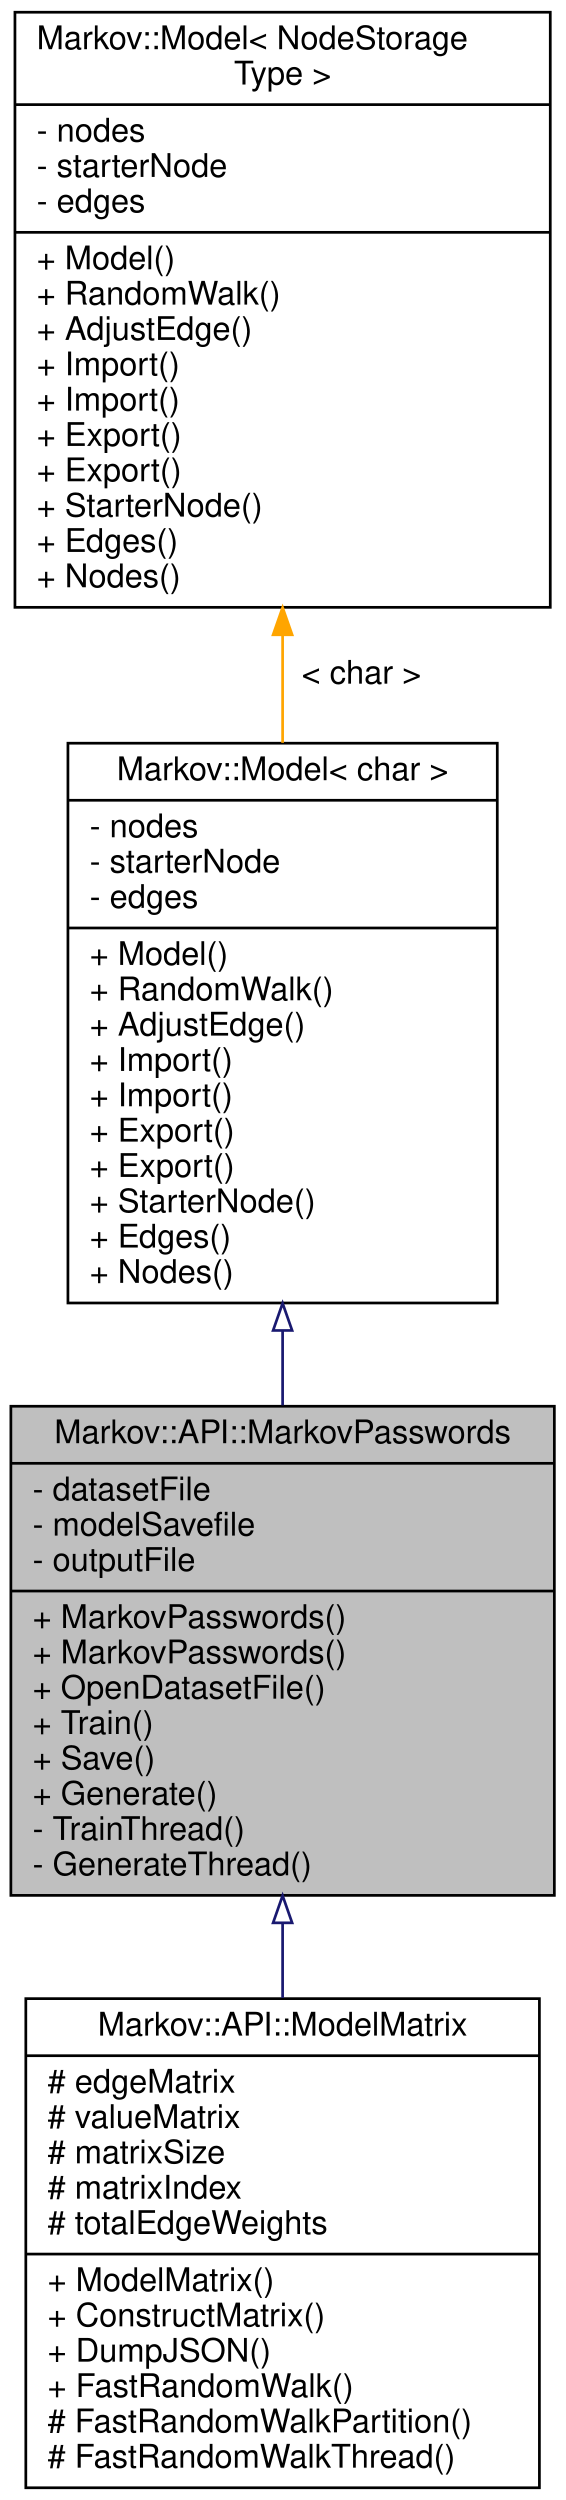
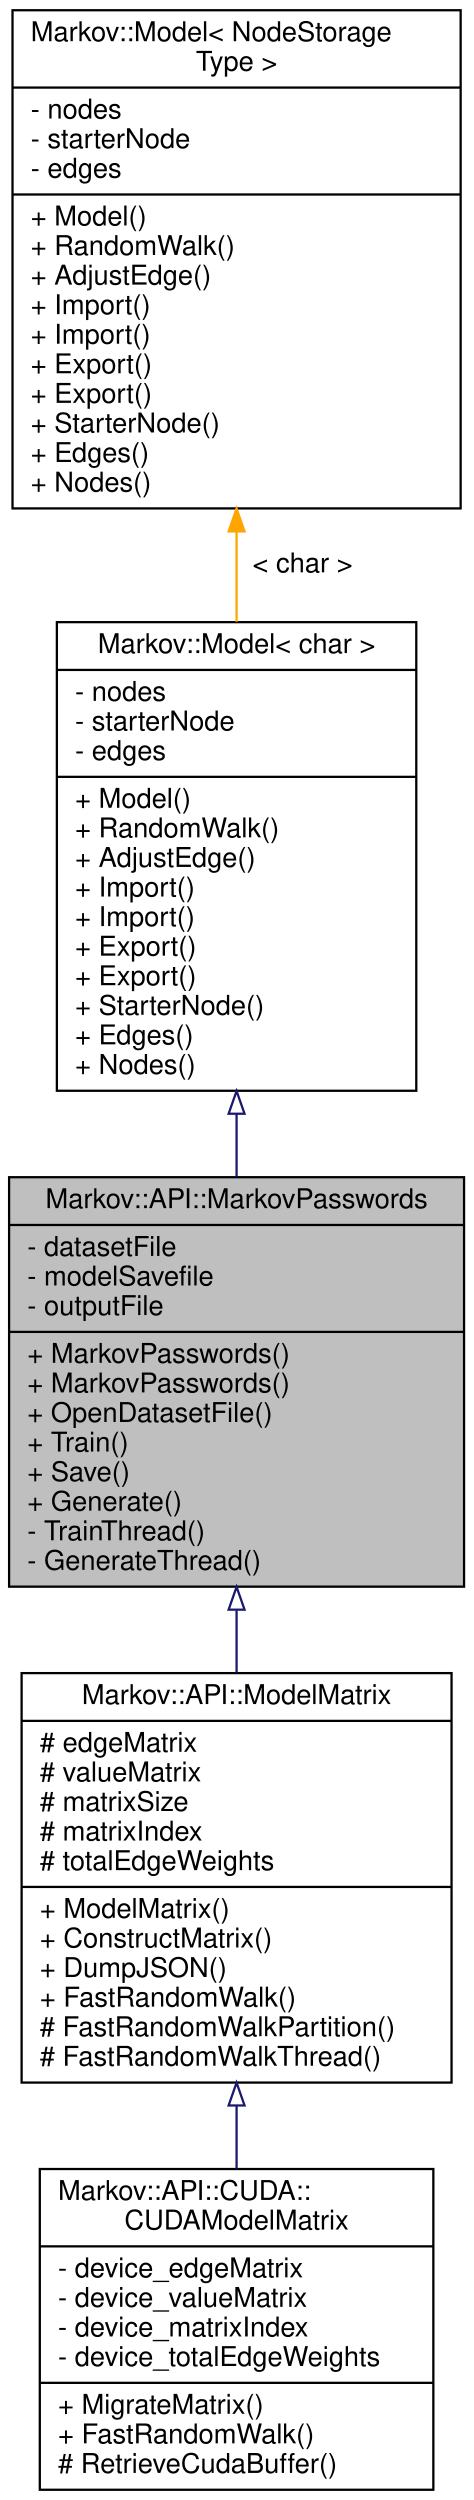
- <svg xmlns="http://www.w3.org/2000/svg" xmlns:xlink="http://www.w3.org/1999/xlink" width="208pt" height="920pt" viewBox="0.00 0.00 208.00 920.00">
-   <g id="graph0" class="graph" transform="scale(1 1) rotate(0) translate(4 916)">
+ <svg xmlns="http://www.w3.org/2000/svg" xmlns:xlink="http://www.w3.org/1999/xlink" width="208pt" height="1099pt" viewBox="0.00 0.00 208.00 1099.00">
+   <g id="graph0" class="graph" transform="scale(1 1) rotate(0) translate(4 1095)">
    <g id="node1" class="node">
      <g id="a_node1">
        <a xlink:title="Markov::Model with char represented nodes.">
-           <polygon fill="#bfbfbf" stroke="black" points="0,-218.5 0,-398.5 200,-398.5 200,-218.5 0,-218.5" />
-           <text text-anchor="middle" x="100" y="-384.9" font-family="Helvetica,sans-Serif" font-size="12.00">Markov::API::MarkovPasswords</text>
-           <polyline fill="none" stroke="black" points="0,-377.5 200,-377.5 " />
-           <text text-anchor="start" x="8" y="-363.9" font-family="Helvetica,sans-Serif" font-size="12.00">- datasetFile</text>
-           <text text-anchor="start" x="8" y="-350.9" font-family="Helvetica,sans-Serif" font-size="12.00">- modelSavefile</text>
-           <text text-anchor="start" x="8" y="-337.9" font-family="Helvetica,sans-Serif" font-size="12.00">- outputFile</text>
-           <polyline fill="none" stroke="black" points="0,-330.5 200,-330.5 " />
-           <text text-anchor="start" x="8" y="-316.9" font-family="Helvetica,sans-Serif" font-size="12.00">+ MarkovPasswords()</text>
-           <text text-anchor="start" x="8" y="-303.9" font-family="Helvetica,sans-Serif" font-size="12.00">+ MarkovPasswords()</text>
-           <text text-anchor="start" x="8" y="-290.9" font-family="Helvetica,sans-Serif" font-size="12.00">+ OpenDatasetFile()</text>
-           <text text-anchor="start" x="8" y="-277.9" font-family="Helvetica,sans-Serif" font-size="12.00">+ Train()</text>
-           <text text-anchor="start" x="8" y="-264.9" font-family="Helvetica,sans-Serif" font-size="12.00">+ Save()</text>
-           <text text-anchor="start" x="8" y="-251.9" font-family="Helvetica,sans-Serif" font-size="12.00">+ Generate()</text>
-           <text text-anchor="start" x="8" y="-238.9" font-family="Helvetica,sans-Serif" font-size="12.00">- TrainThread()</text>
-           <text text-anchor="start" x="8" y="-225.9" font-family="Helvetica,sans-Serif" font-size="12.00">- GenerateThread()</text>
+           <polygon fill="#bfbfbf" stroke="black" points="0,-397.5 0,-577.5 200,-577.5 200,-397.5 0,-397.5" />
+           <text text-anchor="middle" x="100" y="-563.9" font-family="Helvetica,sans-Serif" font-size="12.00">Markov::API::MarkovPasswords</text>
+           <polyline fill="none" stroke="black" points="0,-556.5 200,-556.5 " />
+           <text text-anchor="start" x="8" y="-542.9" font-family="Helvetica,sans-Serif" font-size="12.00">- datasetFile</text>
+           <text text-anchor="start" x="8" y="-529.9" font-family="Helvetica,sans-Serif" font-size="12.00">- modelSavefile</text>
+           <text text-anchor="start" x="8" y="-516.9" font-family="Helvetica,sans-Serif" font-size="12.00">- outputFile</text>
+           <polyline fill="none" stroke="black" points="0,-509.5 200,-509.5 " />
+           <text text-anchor="start" x="8" y="-495.9" font-family="Helvetica,sans-Serif" font-size="12.00">+ MarkovPasswords()</text>
+           <text text-anchor="start" x="8" y="-482.9" font-family="Helvetica,sans-Serif" font-size="12.00">+ MarkovPasswords()</text>
+           <text text-anchor="start" x="8" y="-469.9" font-family="Helvetica,sans-Serif" font-size="12.00">+ OpenDatasetFile()</text>
+           <text text-anchor="start" x="8" y="-456.9" font-family="Helvetica,sans-Serif" font-size="12.00">+ Train()</text>
+           <text text-anchor="start" x="8" y="-443.9" font-family="Helvetica,sans-Serif" font-size="12.00">+ Save()</text>
+           <text text-anchor="start" x="8" y="-430.9" font-family="Helvetica,sans-Serif" font-size="12.00">+ Generate()</text>
+           <text text-anchor="start" x="8" y="-417.9" font-family="Helvetica,sans-Serif" font-size="12.00">- TrainThread()</text>
+           <text text-anchor="start" x="8" y="-404.9" font-family="Helvetica,sans-Serif" font-size="12.00">- GenerateThread()</text>
        </a>
      </g>
    </g>
    <g id="node4" class="node">
      <g id="a_node4">
        <a xlink:href="class_markov_1_1_a_p_i_1_1_model_matrix.html" target="_top" xlink:title="Class to flatten and reduce Markov::Model to a Matrix.">
-           <polygon fill="none" stroke="black" points="5.5,-0.5 5.5,-180.5 194.5,-180.5 194.5,-0.5 5.5,-0.5" />
-           <text text-anchor="middle" x="100" y="-166.9" font-family="Helvetica,sans-Serif" font-size="12.00">Markov::API::ModelMatrix</text>
-           <polyline fill="none" stroke="black" points="5.5,-159.5 194.5,-159.5 " />
-           <text text-anchor="start" x="13.5" y="-145.9" font-family="Helvetica,sans-Serif" font-size="12.00"># edgeMatrix</text>
-           <text text-anchor="start" x="13.5" y="-132.9" font-family="Helvetica,sans-Serif" font-size="12.00"># valueMatrix</text>
-           <text text-anchor="start" x="13.5" y="-119.9" font-family="Helvetica,sans-Serif" font-size="12.00"># matrixSize</text>
-           <text text-anchor="start" x="13.5" y="-106.9" font-family="Helvetica,sans-Serif" font-size="12.00"># matrixIndex</text>
-           <text text-anchor="start" x="13.5" y="-93.9" font-family="Helvetica,sans-Serif" font-size="12.00"># totalEdgeWeights</text>
-           <polyline fill="none" stroke="black" points="5.5,-86.5 194.5,-86.5 " />
-           <text text-anchor="start" x="13.5" y="-72.9" font-family="Helvetica,sans-Serif" font-size="12.00">+ ModelMatrix()</text>
-           <text text-anchor="start" x="13.5" y="-59.9" font-family="Helvetica,sans-Serif" font-size="12.00">+ ConstructMatrix()</text>
-           <text text-anchor="start" x="13.5" y="-46.9" font-family="Helvetica,sans-Serif" font-size="12.00">+ DumpJSON()</text>
-           <text text-anchor="start" x="13.5" y="-33.9" font-family="Helvetica,sans-Serif" font-size="12.00">+ FastRandomWalk()</text>
-           <text text-anchor="start" x="13.5" y="-20.9" font-family="Helvetica,sans-Serif" font-size="12.00"># FastRandomWalkPartition()</text>
-           <text text-anchor="start" x="13.5" y="-7.9" font-family="Helvetica,sans-Serif" font-size="12.00"># FastRandomWalkThread()</text>
+           <polygon fill="none" stroke="black" points="5.5,-179.5 5.5,-359.5 194.5,-359.5 194.5,-179.5 5.5,-179.5" />
+           <text text-anchor="middle" x="100" y="-345.9" font-family="Helvetica,sans-Serif" font-size="12.00">Markov::API::ModelMatrix</text>
+           <polyline fill="none" stroke="black" points="5.5,-338.5 194.5,-338.5 " />
+           <text text-anchor="start" x="13.5" y="-324.9" font-family="Helvetica,sans-Serif" font-size="12.00"># edgeMatrix</text>
+           <text text-anchor="start" x="13.5" y="-311.9" font-family="Helvetica,sans-Serif" font-size="12.00"># valueMatrix</text>
+           <text text-anchor="start" x="13.5" y="-298.9" font-family="Helvetica,sans-Serif" font-size="12.00"># matrixSize</text>
+           <text text-anchor="start" x="13.5" y="-285.9" font-family="Helvetica,sans-Serif" font-size="12.00"># matrixIndex</text>
+           <text text-anchor="start" x="13.5" y="-272.9" font-family="Helvetica,sans-Serif" font-size="12.00"># totalEdgeWeights</text>
+           <polyline fill="none" stroke="black" points="5.5,-265.5 194.5,-265.5 " />
+           <text text-anchor="start" x="13.5" y="-251.9" font-family="Helvetica,sans-Serif" font-size="12.00">+ ModelMatrix()</text>
+           <text text-anchor="start" x="13.5" y="-238.9" font-family="Helvetica,sans-Serif" font-size="12.00">+ ConstructMatrix()</text>
+           <text text-anchor="start" x="13.5" y="-225.9" font-family="Helvetica,sans-Serif" font-size="12.00">+ DumpJSON()</text>
+           <text text-anchor="start" x="13.5" y="-212.9" font-family="Helvetica,sans-Serif" font-size="12.00">+ FastRandomWalk()</text>
+           <text text-anchor="start" x="13.5" y="-199.9" font-family="Helvetica,sans-Serif" font-size="12.00"># FastRandomWalkPartition()</text>
+           <text text-anchor="start" x="13.5" y="-186.9" font-family="Helvetica,sans-Serif" font-size="12.00"># FastRandomWalkThread()</text>
        </a>
      </g>
    </g>
    <g id="edge3" class="edge">
-       <path fill="none" stroke="midnightblue" d="M100,-208.13C100,-199 100,-189.78 100,-180.75" />
-       <polygon fill="none" stroke="midnightblue" points="96.5,-208.4 100,-218.4 103.5,-208.4 96.5,-208.4" />
+       <path fill="none" stroke="midnightblue" d="M100,-387.13C100,-378 100,-368.78 100,-359.75" />
+       <polygon fill="none" stroke="midnightblue" points="96.5,-387.4 100,-397.4 103.5,-387.4 96.5,-387.4" />
    </g>
    <g id="node2" class="node">
      <g id="a_node2">
        <a xlink:href="class_markov_1_1_model.html" target="_top" xlink:title=" ">
-           <polygon fill="none" stroke="black" points="21,-436.5 21,-642.5 179,-642.5 179,-436.5 21,-436.5" />
-           <text text-anchor="middle" x="100" y="-628.9" font-family="Helvetica,sans-Serif" font-size="12.00">Markov::Model&lt; char &gt;</text>
-           <polyline fill="none" stroke="black" points="21,-621.5 179,-621.5 " />
-           <text text-anchor="start" x="29" y="-607.9" font-family="Helvetica,sans-Serif" font-size="12.00">- nodes</text>
-           <text text-anchor="start" x="29" y="-594.9" font-family="Helvetica,sans-Serif" font-size="12.00">- starterNode</text>
-           <text text-anchor="start" x="29" y="-581.9" font-family="Helvetica,sans-Serif" font-size="12.00">- edges</text>
-           <polyline fill="none" stroke="black" points="21,-574.5 179,-574.5 " />
-           <text text-anchor="start" x="29" y="-560.9" font-family="Helvetica,sans-Serif" font-size="12.00">+ Model()</text>
-           <text text-anchor="start" x="29" y="-547.9" font-family="Helvetica,sans-Serif" font-size="12.00">+ RandomWalk()</text>
-           <text text-anchor="start" x="29" y="-534.9" font-family="Helvetica,sans-Serif" font-size="12.00">+ AdjustEdge()</text>
-           <text text-anchor="start" x="29" y="-521.9" font-family="Helvetica,sans-Serif" font-size="12.00">+ Import()</text>
-           <text text-anchor="start" x="29" y="-508.9" font-family="Helvetica,sans-Serif" font-size="12.00">+ Import()</text>
-           <text text-anchor="start" x="29" y="-495.9" font-family="Helvetica,sans-Serif" font-size="12.00">+ Export()</text>
-           <text text-anchor="start" x="29" y="-482.9" font-family="Helvetica,sans-Serif" font-size="12.00">+ Export()</text>
-           <text text-anchor="start" x="29" y="-469.9" font-family="Helvetica,sans-Serif" font-size="12.00">+ StarterNode()</text>
-           <text text-anchor="start" x="29" y="-456.9" font-family="Helvetica,sans-Serif" font-size="12.00">+ Edges()</text>
-           <text text-anchor="start" x="29" y="-443.9" font-family="Helvetica,sans-Serif" font-size="12.00">+ Nodes()</text>
+           <polygon fill="none" stroke="black" points="21,-615.5 21,-821.5 179,-821.5 179,-615.5 21,-615.5" />
+           <text text-anchor="middle" x="100" y="-807.9" font-family="Helvetica,sans-Serif" font-size="12.00">Markov::Model&lt; char &gt;</text>
+           <polyline fill="none" stroke="black" points="21,-800.5 179,-800.5 " />
+           <text text-anchor="start" x="29" y="-786.9" font-family="Helvetica,sans-Serif" font-size="12.00">- nodes</text>
+           <text text-anchor="start" x="29" y="-773.9" font-family="Helvetica,sans-Serif" font-size="12.00">- starterNode</text>
+           <text text-anchor="start" x="29" y="-760.9" font-family="Helvetica,sans-Serif" font-size="12.00">- edges</text>
+           <polyline fill="none" stroke="black" points="21,-753.5 179,-753.5 " />
+           <text text-anchor="start" x="29" y="-739.9" font-family="Helvetica,sans-Serif" font-size="12.00">+ Model()</text>
+           <text text-anchor="start" x="29" y="-726.9" font-family="Helvetica,sans-Serif" font-size="12.00">+ RandomWalk()</text>
+           <text text-anchor="start" x="29" y="-713.9" font-family="Helvetica,sans-Serif" font-size="12.00">+ AdjustEdge()</text>
+           <text text-anchor="start" x="29" y="-700.9" font-family="Helvetica,sans-Serif" font-size="12.00">+ Import()</text>
+           <text text-anchor="start" x="29" y="-687.9" font-family="Helvetica,sans-Serif" font-size="12.00">+ Import()</text>
+           <text text-anchor="start" x="29" y="-674.9" font-family="Helvetica,sans-Serif" font-size="12.00">+ Export()</text>
+           <text text-anchor="start" x="29" y="-661.9" font-family="Helvetica,sans-Serif" font-size="12.00">+ Export()</text>
+           <text text-anchor="start" x="29" y="-648.9" font-family="Helvetica,sans-Serif" font-size="12.00">+ StarterNode()</text>
+           <text text-anchor="start" x="29" y="-635.9" font-family="Helvetica,sans-Serif" font-size="12.00">+ Edges()</text>
+           <text text-anchor="start" x="29" y="-622.9" font-family="Helvetica,sans-Serif" font-size="12.00">+ Nodes()</text>
        </a>
      </g>
    </g>
    <g id="edge1" class="edge">
-       <path fill="none" stroke="midnightblue" d="M100,-426.38C100,-417.14 100,-407.87 100,-398.83" />
-       <polygon fill="none" stroke="midnightblue" points="96.5,-426.39 100,-436.39 103.5,-426.39 96.5,-426.39" />
+       <path fill="none" stroke="midnightblue" d="M100,-605.38C100,-596.14 100,-586.87 100,-577.83" />
+       <polygon fill="none" stroke="midnightblue" points="96.5,-605.39 100,-615.39 103.5,-605.39 96.5,-605.39" />
    </g>
    <g id="node3" class="node">
      <g id="a_node3">
        <a xlink:href="class_markov_1_1_model.html" target="_top" xlink:title="class for the final Markov Model, constructed from nodes and edges.">
-           <polygon fill="none" stroke="black" points="1.5,-692.5 1.5,-911.5 198.5,-911.5 198.5,-692.5 1.5,-692.5" />
-           <text text-anchor="start" x="9.5" y="-897.9" font-family="Helvetica,sans-Serif" font-size="12.00">Markov::Model&lt; NodeStorage</text>
-           <text text-anchor="middle" x="100" y="-884.9" font-family="Helvetica,sans-Serif" font-size="12.00">Type &gt;</text>
-           <polyline fill="none" stroke="black" points="1.5,-877.5 198.5,-877.5 " />
-           <text text-anchor="start" x="9.5" y="-863.9" font-family="Helvetica,sans-Serif" font-size="12.00">- nodes</text>
-           <text text-anchor="start" x="9.5" y="-850.9" font-family="Helvetica,sans-Serif" font-size="12.00">- starterNode</text>
-           <text text-anchor="start" x="9.5" y="-837.9" font-family="Helvetica,sans-Serif" font-size="12.00">- edges</text>
-           <polyline fill="none" stroke="black" points="1.5,-830.5 198.5,-830.5 " />
-           <text text-anchor="start" x="9.5" y="-816.9" font-family="Helvetica,sans-Serif" font-size="12.00">+ Model()</text>
-           <text text-anchor="start" x="9.5" y="-803.9" font-family="Helvetica,sans-Serif" font-size="12.00">+ RandomWalk()</text>
-           <text text-anchor="start" x="9.5" y="-790.9" font-family="Helvetica,sans-Serif" font-size="12.00">+ AdjustEdge()</text>
-           <text text-anchor="start" x="9.5" y="-777.9" font-family="Helvetica,sans-Serif" font-size="12.00">+ Import()</text>
-           <text text-anchor="start" x="9.5" y="-764.9" font-family="Helvetica,sans-Serif" font-size="12.00">+ Import()</text>
-           <text text-anchor="start" x="9.5" y="-751.9" font-family="Helvetica,sans-Serif" font-size="12.00">+ Export()</text>
-           <text text-anchor="start" x="9.5" y="-738.9" font-family="Helvetica,sans-Serif" font-size="12.00">+ Export()</text>
-           <text text-anchor="start" x="9.5" y="-725.9" font-family="Helvetica,sans-Serif" font-size="12.00">+ StarterNode()</text>
-           <text text-anchor="start" x="9.5" y="-712.9" font-family="Helvetica,sans-Serif" font-size="12.00">+ Edges()</text>
-           <text text-anchor="start" x="9.5" y="-699.9" font-family="Helvetica,sans-Serif" font-size="12.00">+ Nodes()</text>
+           <polygon fill="none" stroke="black" points="1.5,-871.5 1.5,-1090.5 198.5,-1090.5 198.5,-871.5 1.5,-871.5" />
+           <text text-anchor="start" x="9.5" y="-1076.9" font-family="Helvetica,sans-Serif" font-size="12.00">Markov::Model&lt; NodeStorage</text>
+           <text text-anchor="middle" x="100" y="-1063.9" font-family="Helvetica,sans-Serif" font-size="12.00">Type &gt;</text>
+           <polyline fill="none" stroke="black" points="1.5,-1056.5 198.5,-1056.5 " />
+           <text text-anchor="start" x="9.5" y="-1042.9" font-family="Helvetica,sans-Serif" font-size="12.00">- nodes</text>
+           <text text-anchor="start" x="9.5" y="-1029.9" font-family="Helvetica,sans-Serif" font-size="12.00">- starterNode</text>
+           <text text-anchor="start" x="9.5" y="-1016.9" font-family="Helvetica,sans-Serif" font-size="12.00">- edges</text>
+           <polyline fill="none" stroke="black" points="1.5,-1009.5 198.5,-1009.5 " />
+           <text text-anchor="start" x="9.5" y="-995.9" font-family="Helvetica,sans-Serif" font-size="12.00">+ Model()</text>
+           <text text-anchor="start" x="9.5" y="-982.9" font-family="Helvetica,sans-Serif" font-size="12.00">+ RandomWalk()</text>
+           <text text-anchor="start" x="9.5" y="-969.9" font-family="Helvetica,sans-Serif" font-size="12.00">+ AdjustEdge()</text>
+           <text text-anchor="start" x="9.5" y="-956.9" font-family="Helvetica,sans-Serif" font-size="12.00">+ Import()</text>
+           <text text-anchor="start" x="9.5" y="-943.9" font-family="Helvetica,sans-Serif" font-size="12.00">+ Import()</text>
+           <text text-anchor="start" x="9.5" y="-930.9" font-family="Helvetica,sans-Serif" font-size="12.00">+ Export()</text>
+           <text text-anchor="start" x="9.5" y="-917.9" font-family="Helvetica,sans-Serif" font-size="12.00">+ Export()</text>
+           <text text-anchor="start" x="9.5" y="-904.9" font-family="Helvetica,sans-Serif" font-size="12.00">+ StarterNode()</text>
+           <text text-anchor="start" x="9.5" y="-891.9" font-family="Helvetica,sans-Serif" font-size="12.00">+ Edges()</text>
+           <text text-anchor="start" x="9.5" y="-878.9" font-family="Helvetica,sans-Serif" font-size="12.00">+ Nodes()</text>
        </a>
      </g>
    </g>
    <g id="edge2" class="edge">
-       <path fill="none" stroke="orange" d="M100,-682.32C100,-669.08 100,-655.67 100,-642.66" />
-       <polygon fill="orange" stroke="orange" points="96.5,-682.41 100,-692.41 103.5,-682.41 96.5,-682.41" />
-       <text text-anchor="middle" x="129" y="-664.4" font-family="Helvetica,sans-Serif" font-size="12.00"> &lt; char &gt;</text>
+       <path fill="none" stroke="orange" d="M100,-861.32C100,-848.08 100,-834.67 100,-821.66" />
+       <polygon fill="orange" stroke="orange" points="96.5,-861.41 100,-871.41 103.5,-861.41 96.5,-861.41" />
+       <text text-anchor="middle" x="129" y="-843.4" font-family="Helvetica,sans-Serif" font-size="12.00"> &lt; char &gt;</text>
+     </g>
+     <g id="node5" class="node">
+       <g id="a_node5">
+         <a xlink:href="class_markov_1_1_a_p_i_1_1_c_u_d_a_1_1_c_u_d_a_model_matrix.html" target="_top" xlink:title="Extension of Markov::API::ModelMatrix which is modified to run on GPU devices.">
+           <polygon fill="none" stroke="black" points="13.5,-0.5 13.5,-141.5 186.5,-141.5 186.5,-0.5 13.5,-0.5" />
+           <text text-anchor="start" x="21.5" y="-127.9" font-family="Helvetica,sans-Serif" font-size="12.00">Markov::API::CUDA::</text>
+           <text text-anchor="middle" x="100" y="-114.9" font-family="Helvetica,sans-Serif" font-size="12.00">CUDAModelMatrix</text>
+           <polyline fill="none" stroke="black" points="13.5,-107.5 186.5,-107.5 " />
+           <text text-anchor="start" x="21.5" y="-93.9" font-family="Helvetica,sans-Serif" font-size="12.00">- device_edgeMatrix</text>
+           <text text-anchor="start" x="21.5" y="-80.9" font-family="Helvetica,sans-Serif" font-size="12.00">- device_valueMatrix</text>
+           <text text-anchor="start" x="21.5" y="-67.9" font-family="Helvetica,sans-Serif" font-size="12.00">- device_matrixIndex</text>
+           <text text-anchor="start" x="21.5" y="-54.9" font-family="Helvetica,sans-Serif" font-size="12.00">- device_totalEdgeWeights</text>
+           <polyline fill="none" stroke="black" points="13.5,-47.5 186.5,-47.5 " />
+           <text text-anchor="start" x="21.5" y="-33.9" font-family="Helvetica,sans-Serif" font-size="12.00">+ MigrateMatrix()</text>
+           <text text-anchor="start" x="21.5" y="-20.9" font-family="Helvetica,sans-Serif" font-size="12.00">+ FastRandomWalk()</text>
+           <text text-anchor="start" x="21.5" y="-7.9" font-family="Helvetica,sans-Serif" font-size="12.00"># RetrieveCudaBuffer()</text>
+         </a>
+       </g>
+     </g>
+     <g id="edge4" class="edge">
+       <path fill="none" stroke="midnightblue" d="M100,-169.31C100,-159.95 100,-150.6 100,-141.61" />
+       <polygon fill="none" stroke="midnightblue" points="96.5,-169.45 100,-179.45 103.5,-169.45 96.5,-169.45" />
    </g>
  </g>
</svg>
